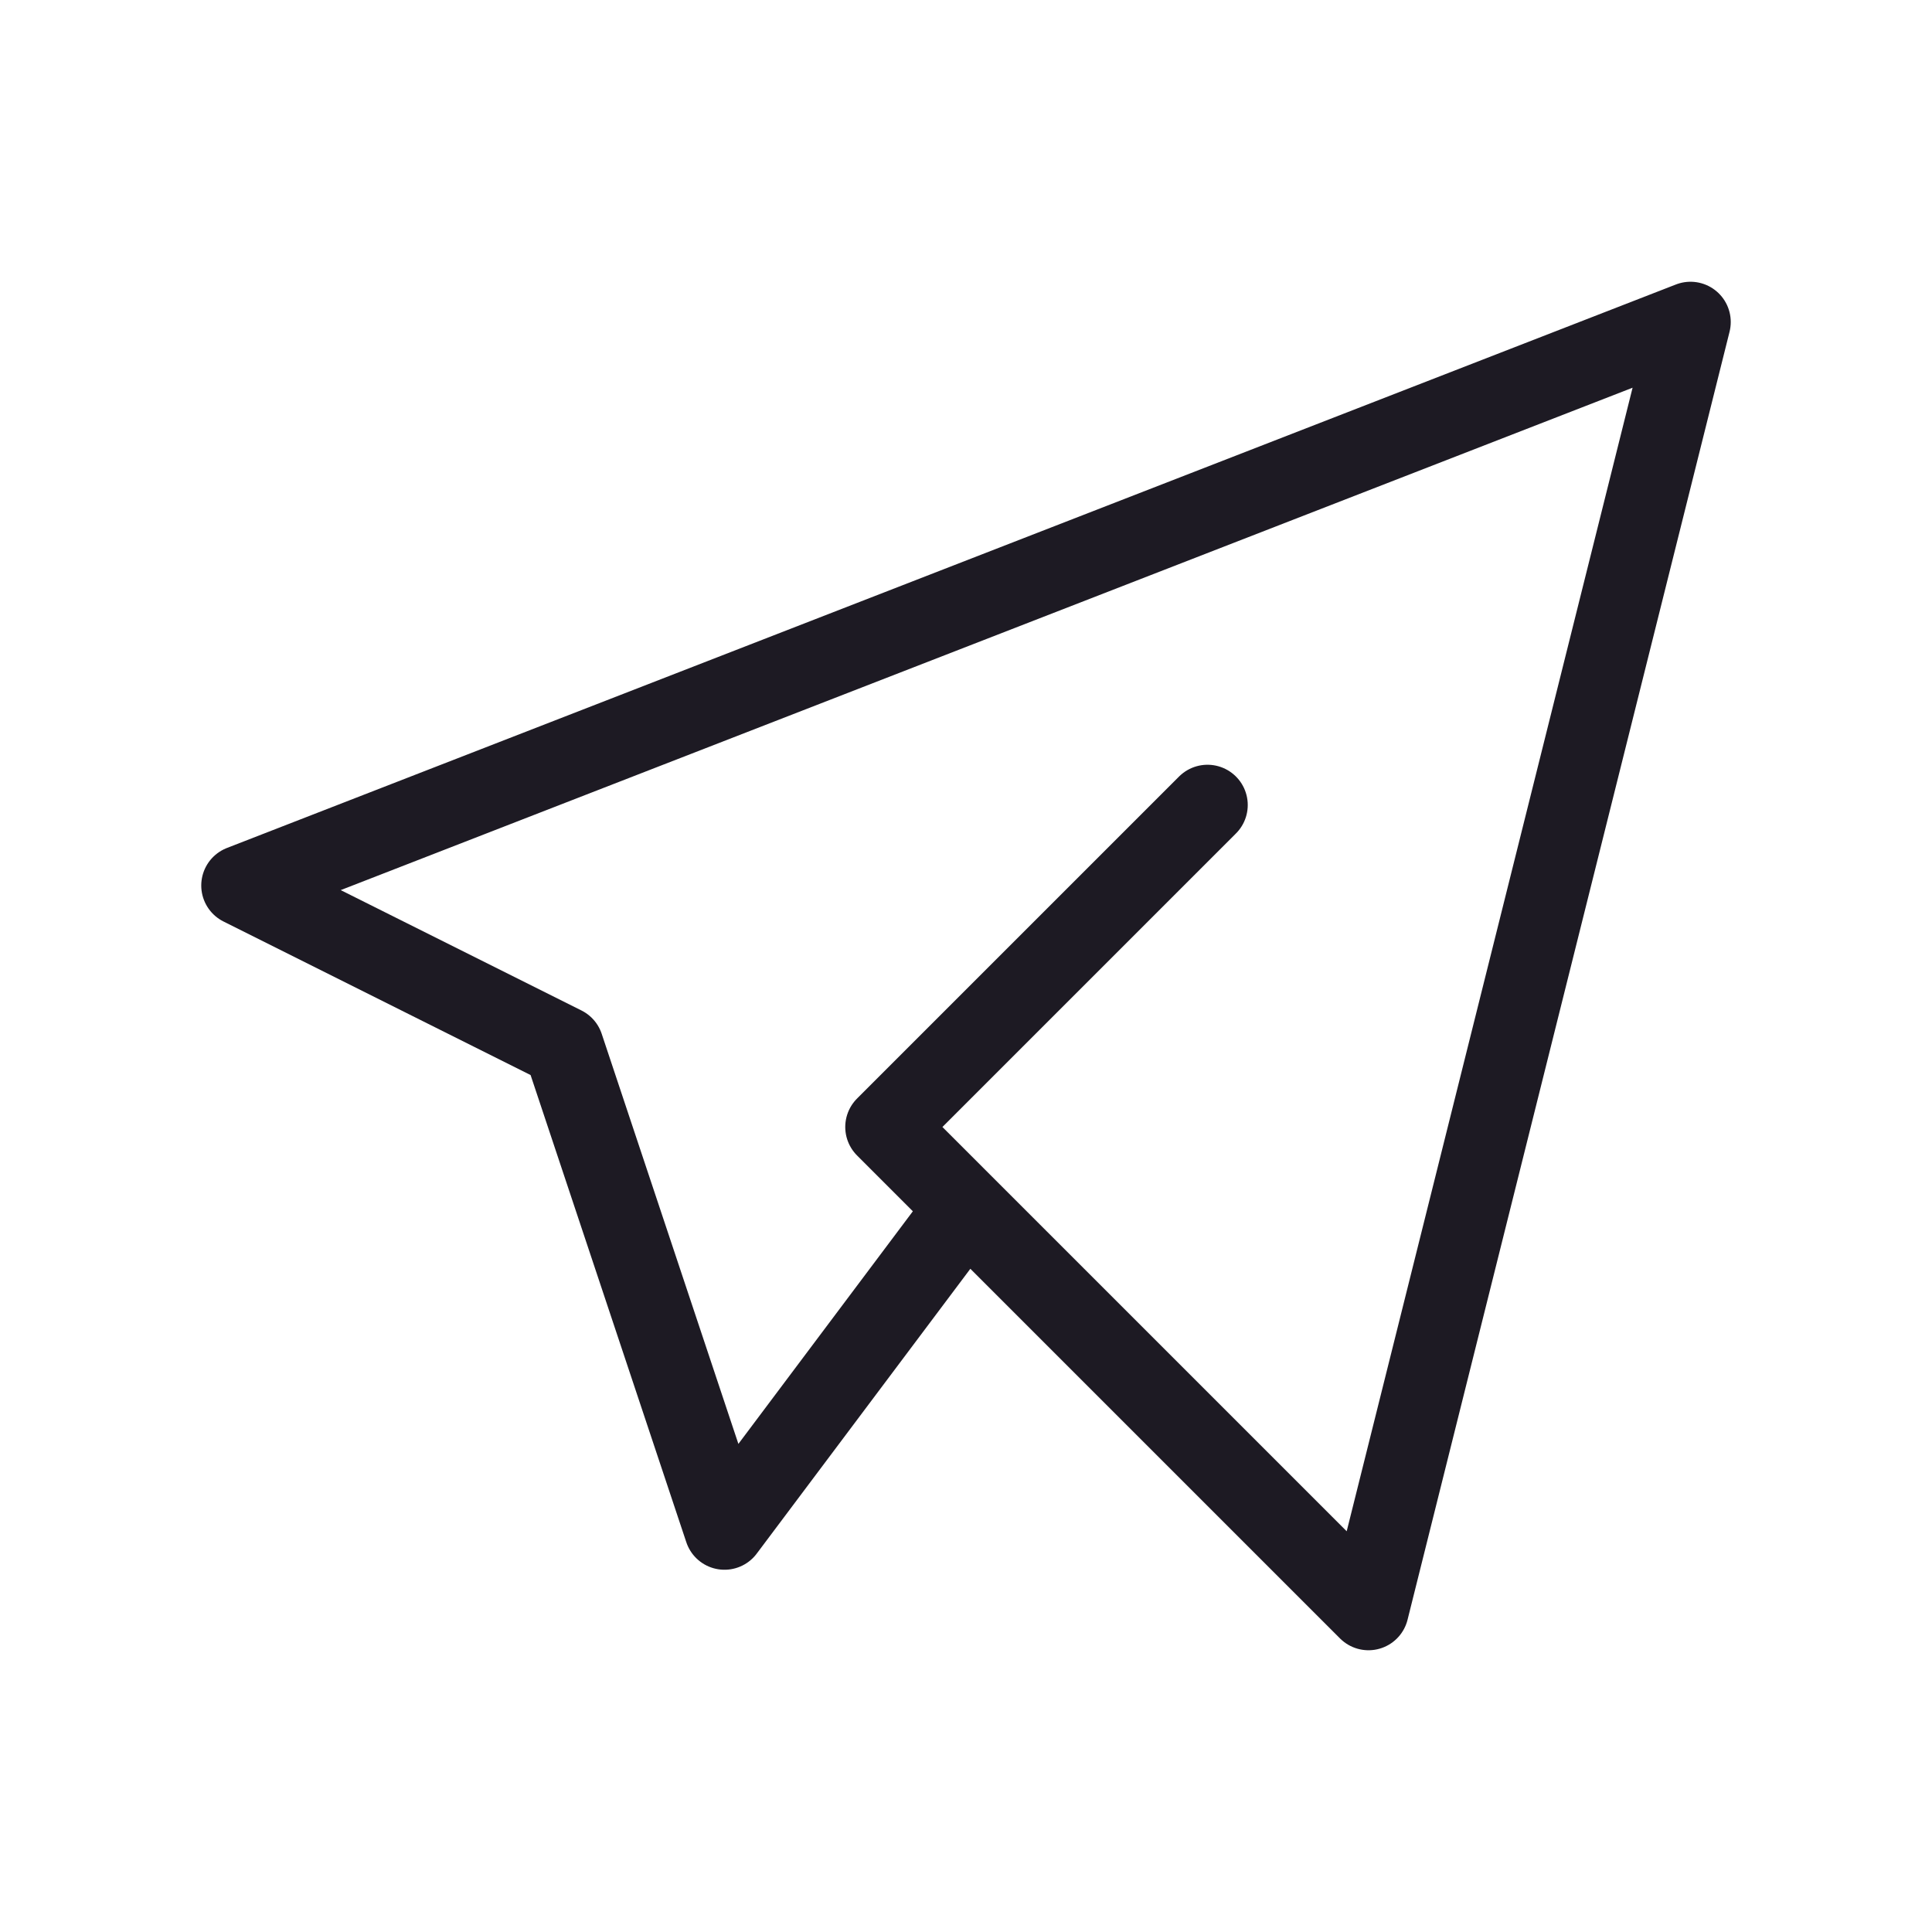
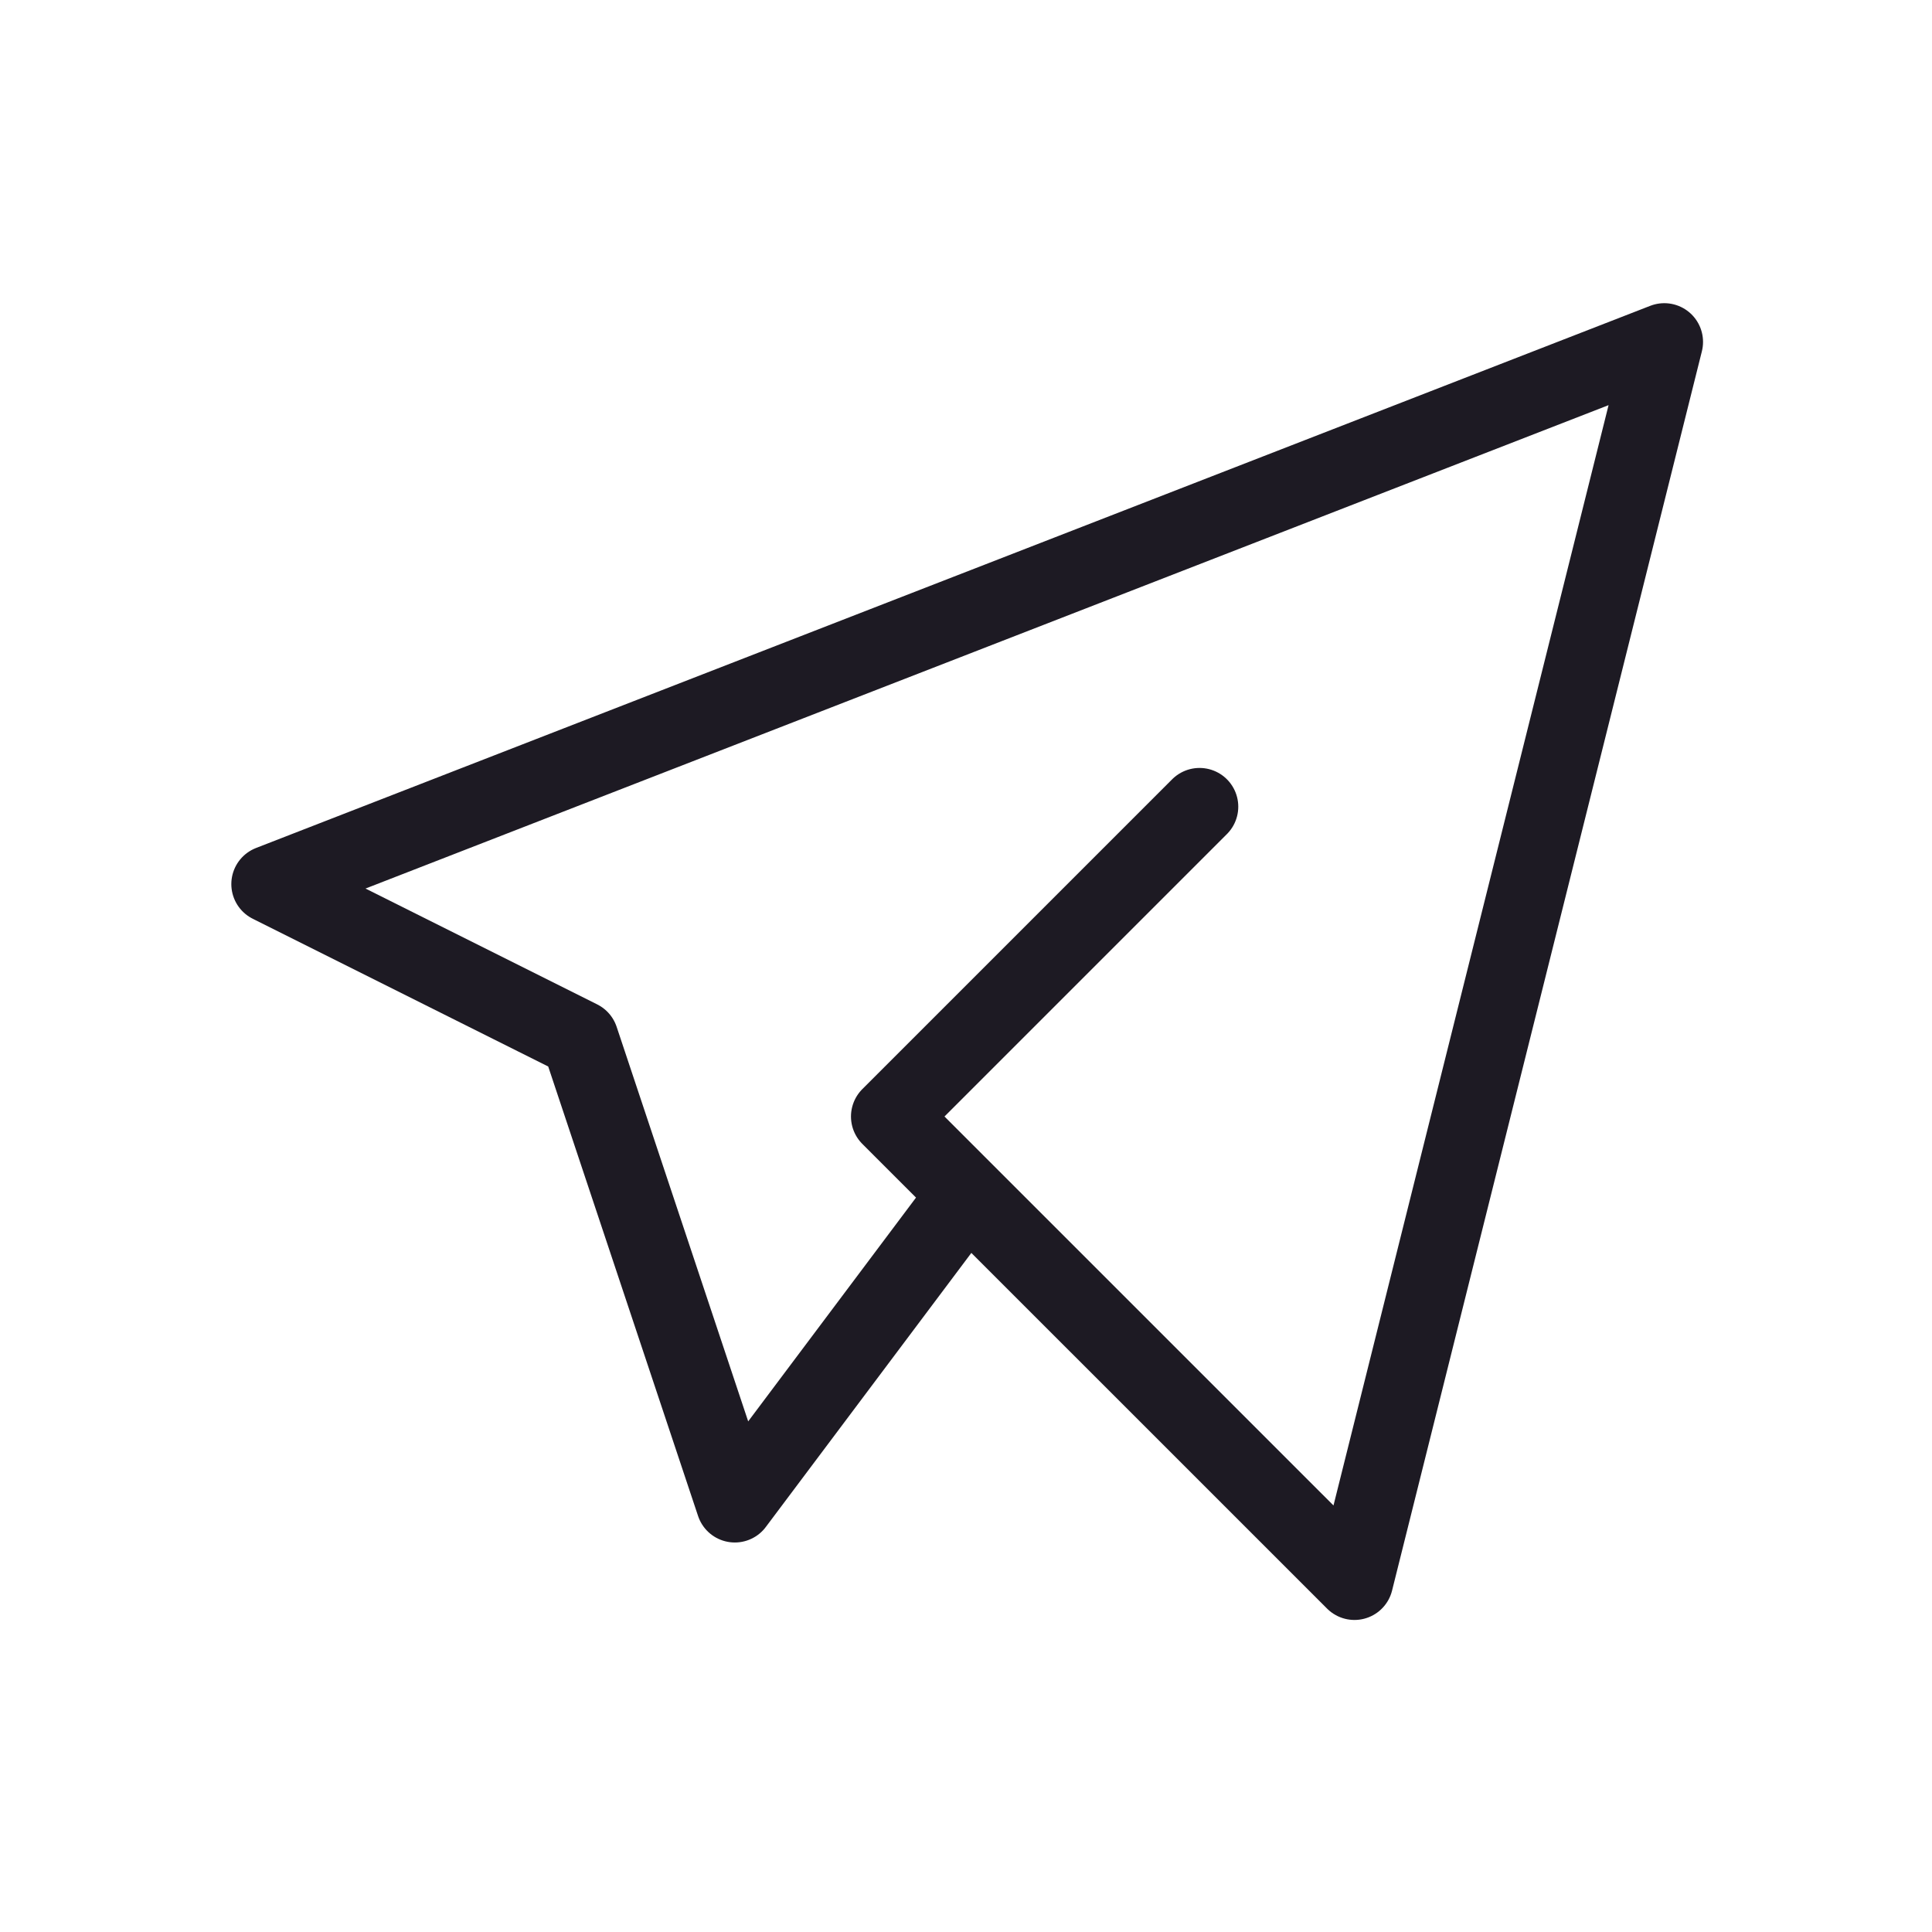
- <svg xmlns="http://www.w3.org/2000/svg" width="24" height="24" viewBox="0 0 24 24" fill="none">
-   <path d="M15 10L11 14L17 20L21 4L3 11L7 13L9 19L12 15" stroke="#1D1A23" stroke-linecap="round" stroke-linejoin="round" />
+ <svg xmlns="http://www.w3.org/2000/svg" width="41" height="41" viewBox="0 0 41 41" fill="none">
+   <path d="M25.456 17.119L18.881 23.694L28.744 33.556L35.319 7.256L5.731 18.762L12.306 22.05L15.594 31.912L20.525 25.337" stroke="#1D1A23" stroke-width="1.644" stroke-linecap="round" stroke-linejoin="round" />
</svg>
